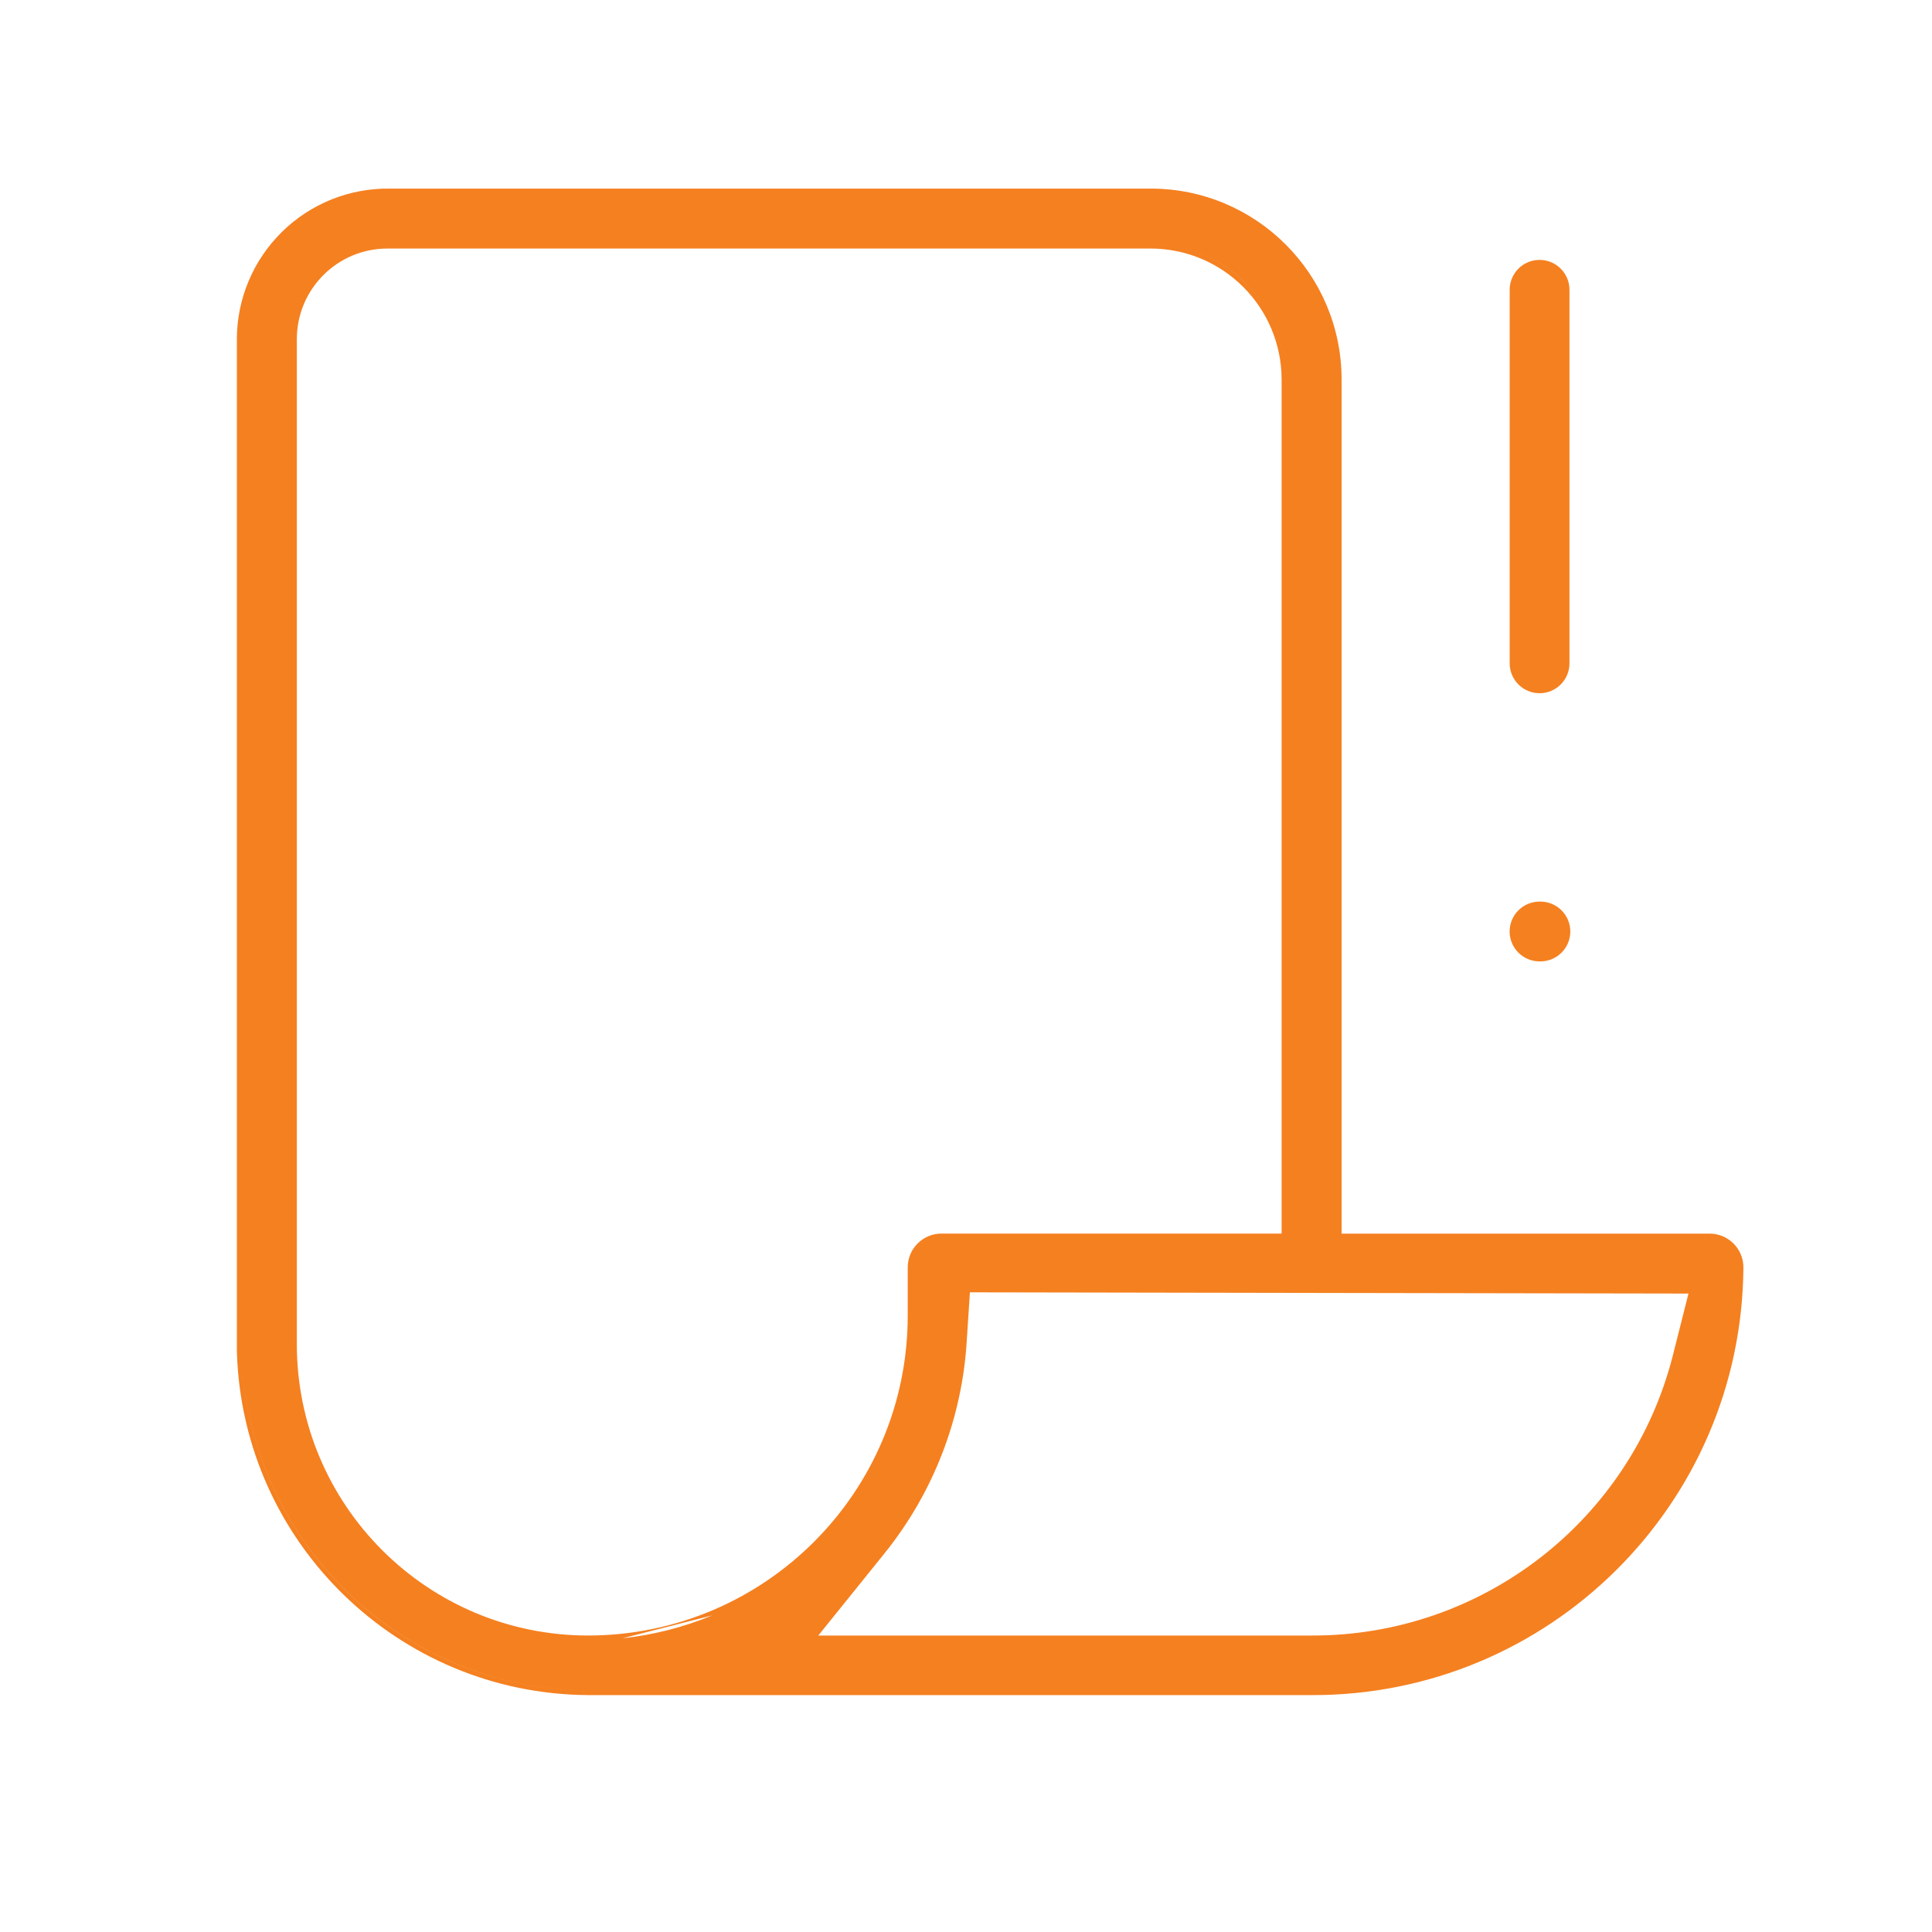
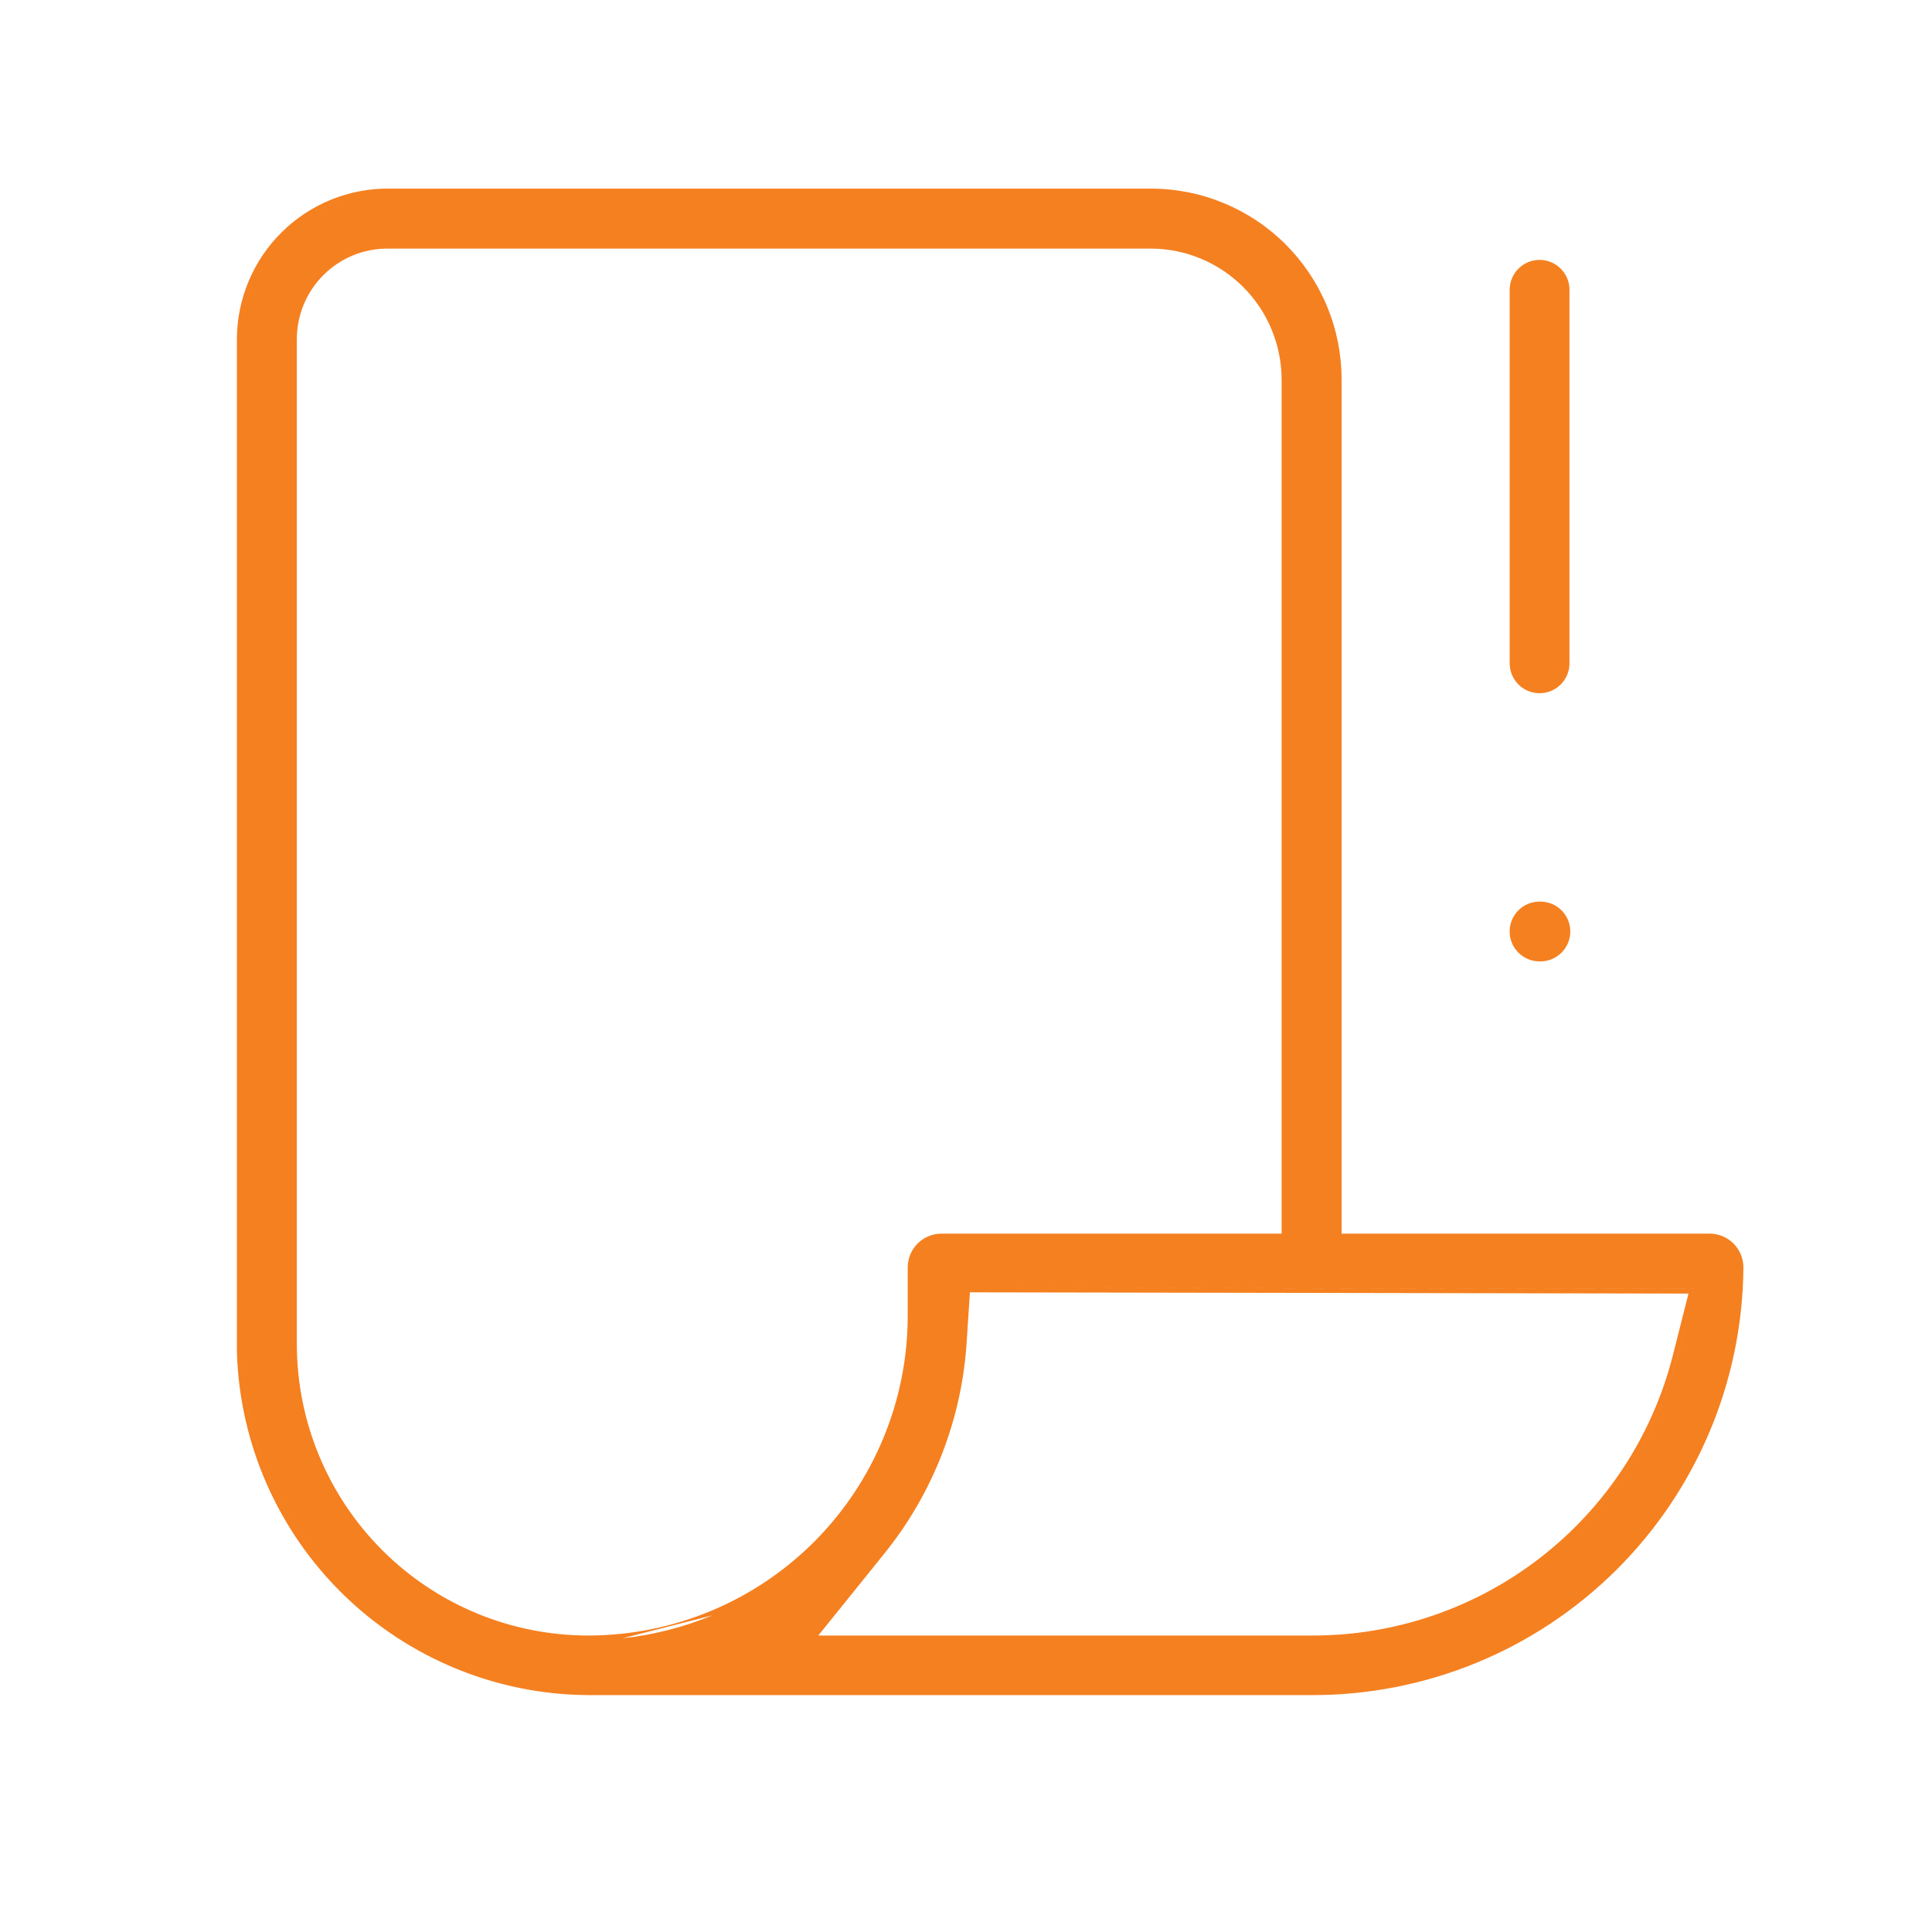
- <svg xmlns="http://www.w3.org/2000/svg" width="42" height="42" fill="none">
-   <path fill-rule="evenodd" clip-rule="evenodd" d="M5.15 7.373v22.022a7.689 7.689 0 0 0 7.64 7.455h15.723a9.358 9.358 0 0 0 9.387-9.298.734.734 0 0 0-.744-.734h-7.991V8.248A4.149 4.149 0 0 0 25.019 4.1H8.469a3.28 3.28 0 0 0-3.32 3.273zM28.513 36.75H12.79a7.585 7.585 0 0 1-7.54-7.358V7.373v22.019a7.589 7.589 0 0 0 7.54 7.358h15.723zm-7.521-8.756l15.842.027-.377 1.49.377-1.49-15.842-.027zm7.521 7.561H17.789l1.432-1.777a8.141 8.141 0 0 0 1.797-4.656l.067-1.028 15.621.027-.345 1.366a8.077 8.077 0 0 1-7.848 6.068zM6.453 7.373a1.97 1.97 0 0 1 1.97-1.97h16.596a2.85 2.85 0 0 1 2.842 2.844v18.57h-7.393a.735.735 0 0 0-.735.735v1.058a6.955 6.955 0 0 1-6.943 6.945 6.335 6.335 0 0 1-6.337-6.338V7.373zM27.097 6.17a2.95 2.95 0 0 1 .864 2.078v18.67-18.67a2.953 2.953 0 0 0-2.942-2.943H8.422 25.02c.78.002 1.527.313 2.078.865zM13.532 35.615a7.05 7.05 0 0 0 1.952-.498zM33.469 5.65a.65.65 0 0 1 .65.65v8.12a.65.65 0 1 1-1.3 0V6.3a.65.65 0 0 1 .65-.65z" fill="#F58020" />
-   <path fill-rule="evenodd" clip-rule="evenodd" d="M32.818 20.25a.65.65 0 0 1 .65-.65h.019a.65.65 0 1 1 0 1.3h-.019a.65.65 0 0 1-.65-.65z" fill="#F58020" />
+ <svg xmlns="http://www.w3.org/2000/svg" width="42" height="42" viewBox="0 0 42 42" fill="none">
+   <path fill-rule="evenodd" clip-rule="evenodd" d="M5.15 7.373V29.392L5.15 29.395C5.21 31.385 6.04 33.275 7.465 34.665C8.89 36.056 10.799 36.839 12.79 36.85H28.513C30.989 36.857 33.367 35.883 35.126 34.141C36.885 32.398 37.883 30.029 37.9 27.552C37.9 27.455 37.881 27.359 37.843 27.269C37.805 27.179 37.75 27.098 37.681 27.029C37.612 26.961 37.529 26.907 37.439 26.871C37.349 26.834 37.253 26.817 37.156 26.818H29.165V8.247C29.165 7.702 29.058 7.163 28.849 6.66C28.641 6.157 28.335 5.7 27.951 5.315C27.566 4.93 27.108 4.624 26.605 4.416C26.102 4.207 25.563 4.1 25.019 4.1H8.469C8.036 4.095 7.606 4.176 7.204 4.338C6.802 4.5 6.436 4.74 6.128 5.045C5.819 5.349 5.574 5.711 5.406 6.111C5.238 6.511 5.151 6.94 5.15 7.373ZM28.513 36.75H12.79C10.825 36.739 8.941 35.966 7.535 34.593C6.129 33.221 5.31 31.356 5.25 29.392V7.373C5.251 6.953 5.336 6.537 5.498 6.15C5.661 5.762 5.899 5.411 6.198 5.116C6.497 4.821 6.852 4.588 7.242 4.431C7.377 4.376 7.516 4.331 7.657 4.296C7.516 4.331 7.377 4.376 7.241 4.431C6.852 4.588 6.497 4.821 6.198 5.116C5.899 5.411 5.661 5.762 5.498 6.15C5.335 6.537 5.251 6.953 5.25 7.373V29.392C5.309 31.356 6.129 33.221 7.535 34.593C8.941 35.966 10.825 36.739 12.79 36.75H28.513C28.513 36.75 28.513 36.75 28.513 36.75ZM20.992 27.994L20.992 27.994L36.834 28.021L36.458 29.512C36.005 31.274 34.979 32.835 33.54 33.948C32.82 34.504 32.018 34.932 31.169 35.221C32.018 34.932 32.82 34.504 33.54 33.948C34.978 32.835 36.005 31.274 36.457 29.512L36.834 28.022L20.992 27.994ZM28.513 35.555H17.789L19.221 33.778C20.293 32.452 20.921 30.823 21.018 29.122L21.085 28.094L36.706 28.121L36.361 29.487C35.914 31.227 34.9 32.769 33.478 33.868C32.057 34.968 30.31 35.561 28.513 35.555ZM6.453 7.373C6.453 6.851 6.661 6.35 7.03 5.981C7.399 5.611 7.9 5.404 8.422 5.404H25.019C25.772 5.406 26.494 5.707 27.026 6.239C27.559 6.772 27.859 7.494 27.861 8.247V26.818H20.468C20.371 26.818 20.276 26.837 20.186 26.874C20.097 26.911 20.016 26.965 19.948 27.033C19.88 27.101 19.826 27.182 19.789 27.271C19.752 27.36 19.733 27.456 19.733 27.552V28.61C19.731 30.451 18.998 32.217 17.697 33.519C16.395 34.821 14.63 35.553 12.79 35.555C11.109 35.555 9.497 34.888 8.309 33.699C7.121 32.51 6.453 30.898 6.453 29.217V7.373ZM27.097 6.169C27.648 6.72 27.959 7.467 27.961 8.247V26.918H27.961V8.247C27.959 7.467 27.648 6.72 27.097 6.169C26.546 5.617 25.799 5.306 25.019 5.304H8.422C8.252 5.304 8.084 5.325 7.921 5.366C8.084 5.325 8.252 5.304 8.422 5.304H25.019C25.799 5.306 26.546 5.617 27.097 6.169ZM13.533 35.615C14.207 35.543 14.864 35.374 15.484 35.117Z" fill="#F58020" />
+   <path fill-rule="evenodd" clip-rule="evenodd" d="M33.469 5.65C33.828 5.65 34.119 5.941 34.119 6.3V14.42C34.119 14.779 33.828 15.07 33.469 15.07C33.11 15.07 32.819 14.779 32.819 14.42V6.3C32.819 5.941 33.11 5.65 33.469 5.65Z" fill="#F58020" />
+   <path fill-rule="evenodd" clip-rule="evenodd" d="M32.818 20.25C32.818 19.891 33.109 19.6 33.468 19.6H33.487C33.846 19.6 34.137 19.891 34.137 20.25C34.137 20.609 33.846 20.9 33.487 20.9H33.468C33.109 20.9 32.818 20.609 32.818 20.25Z" fill="#F58020" />
</svg>
